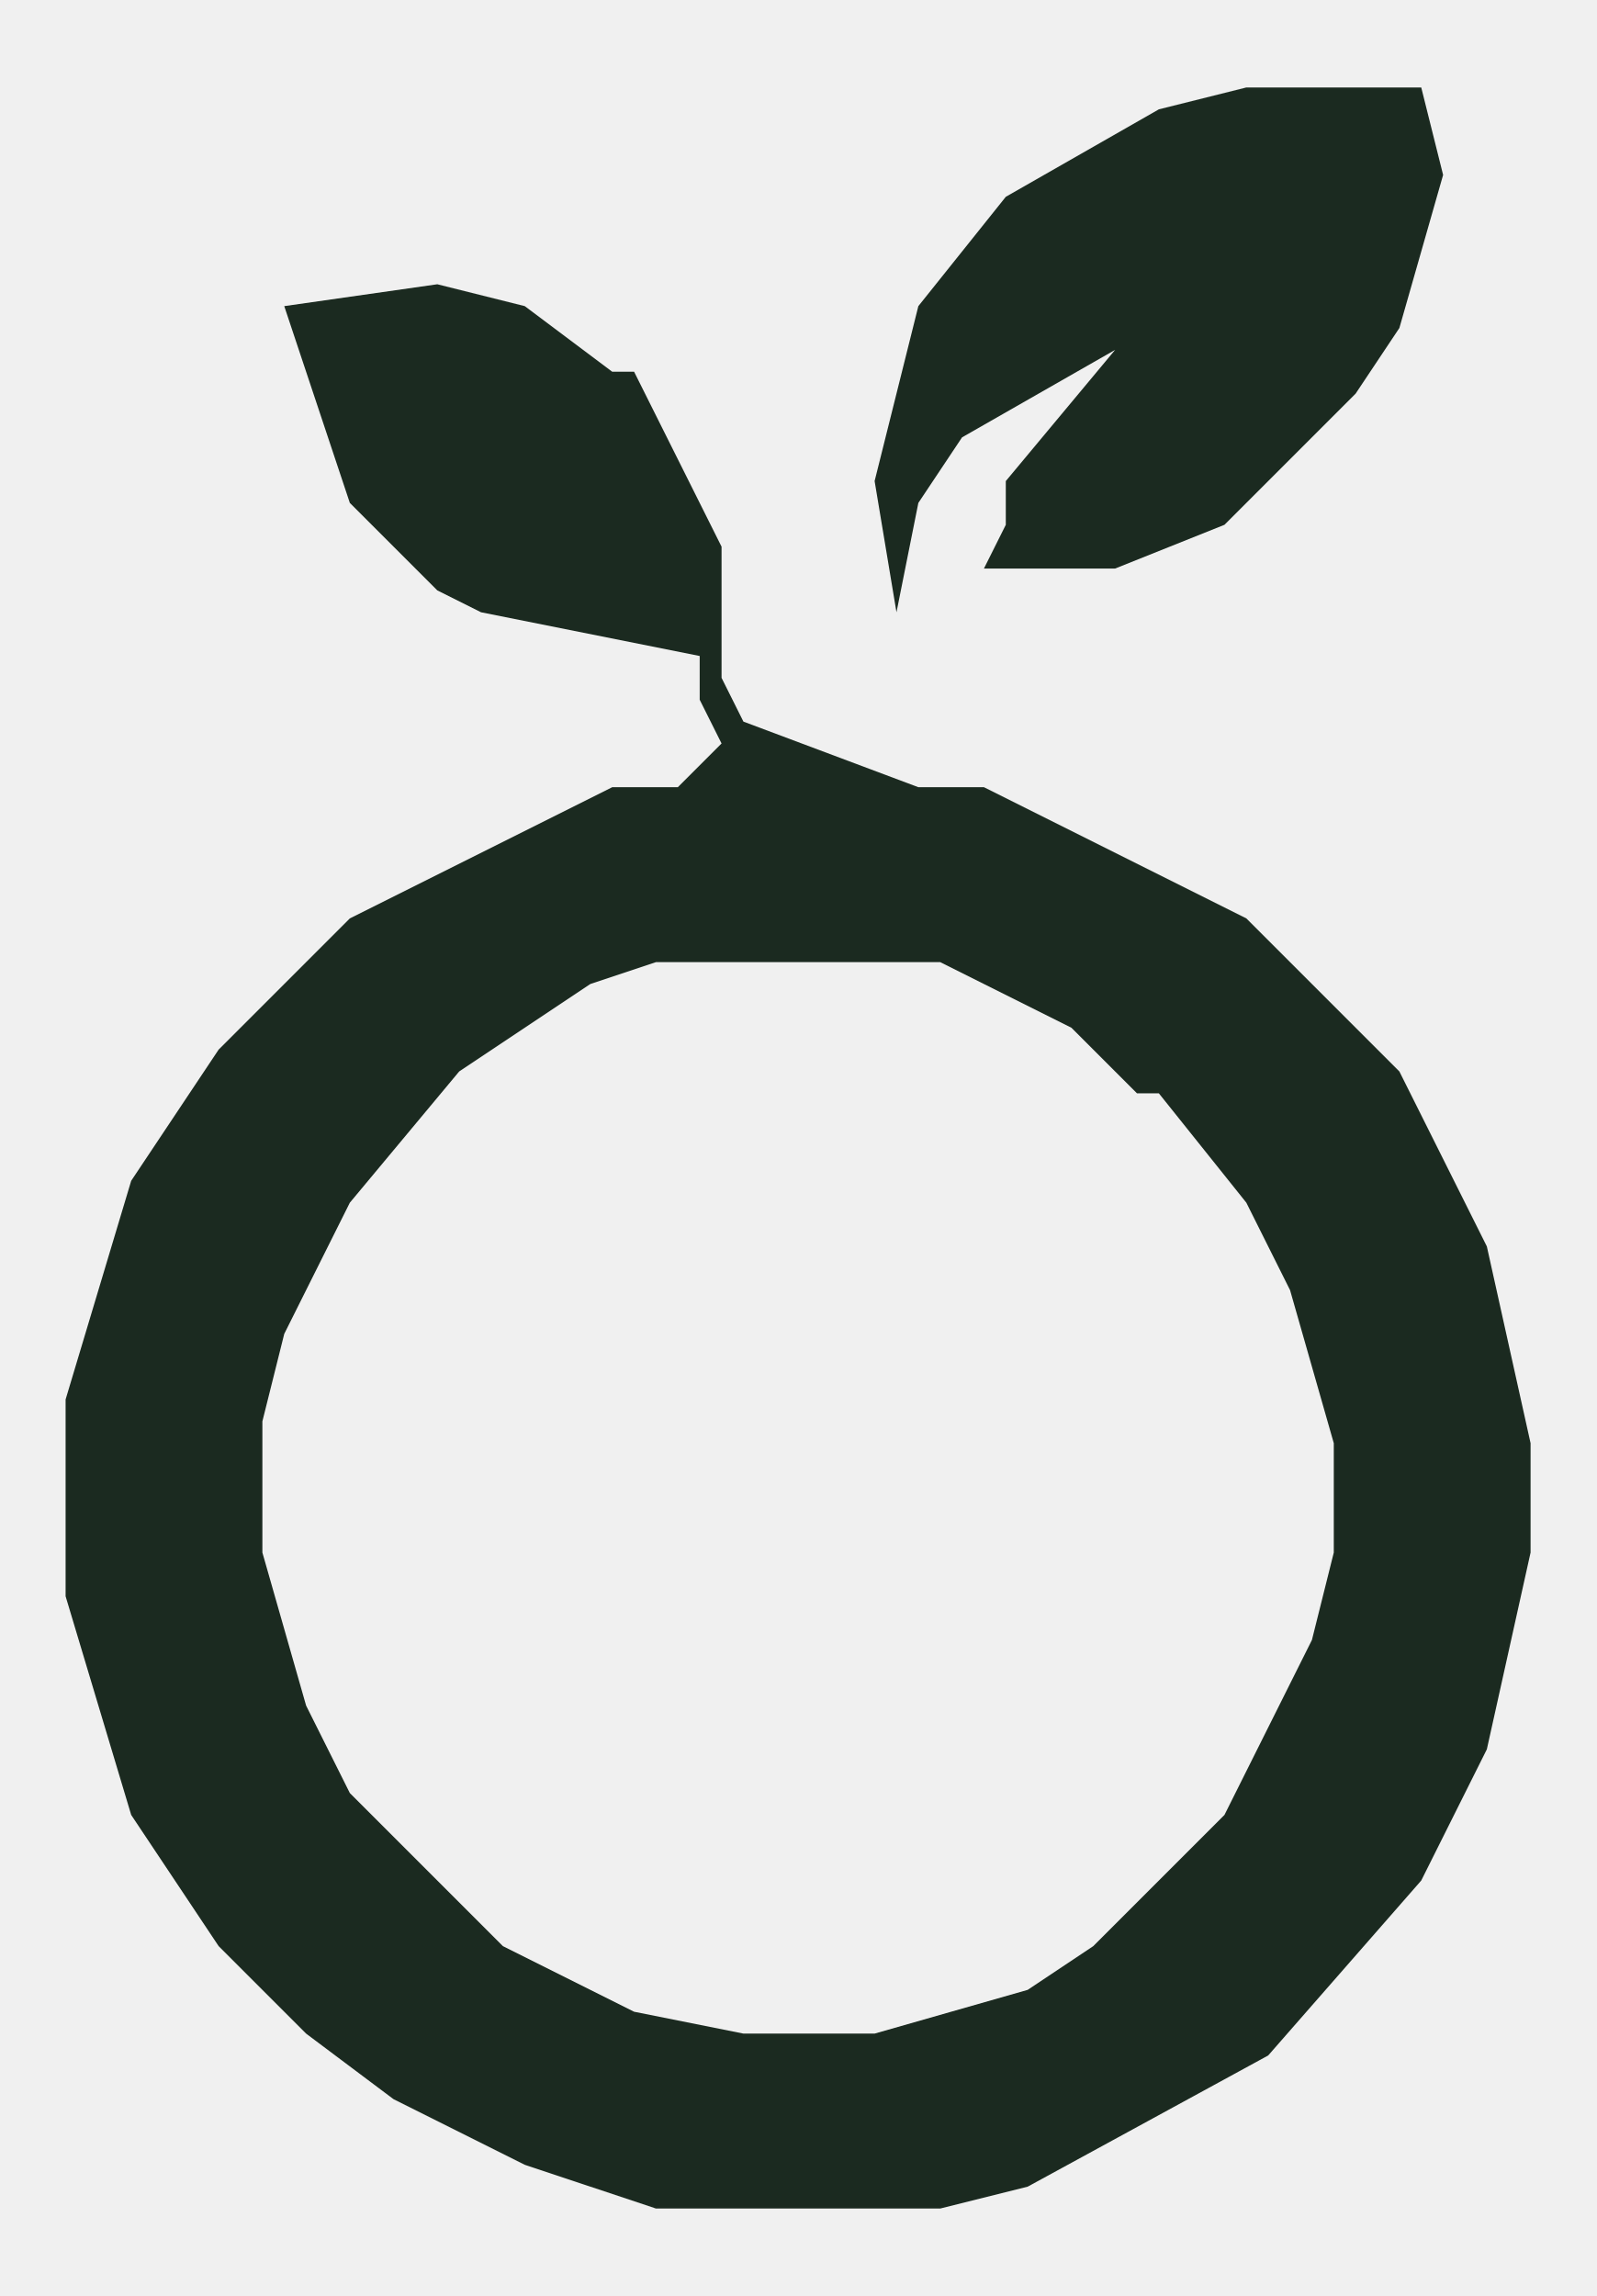
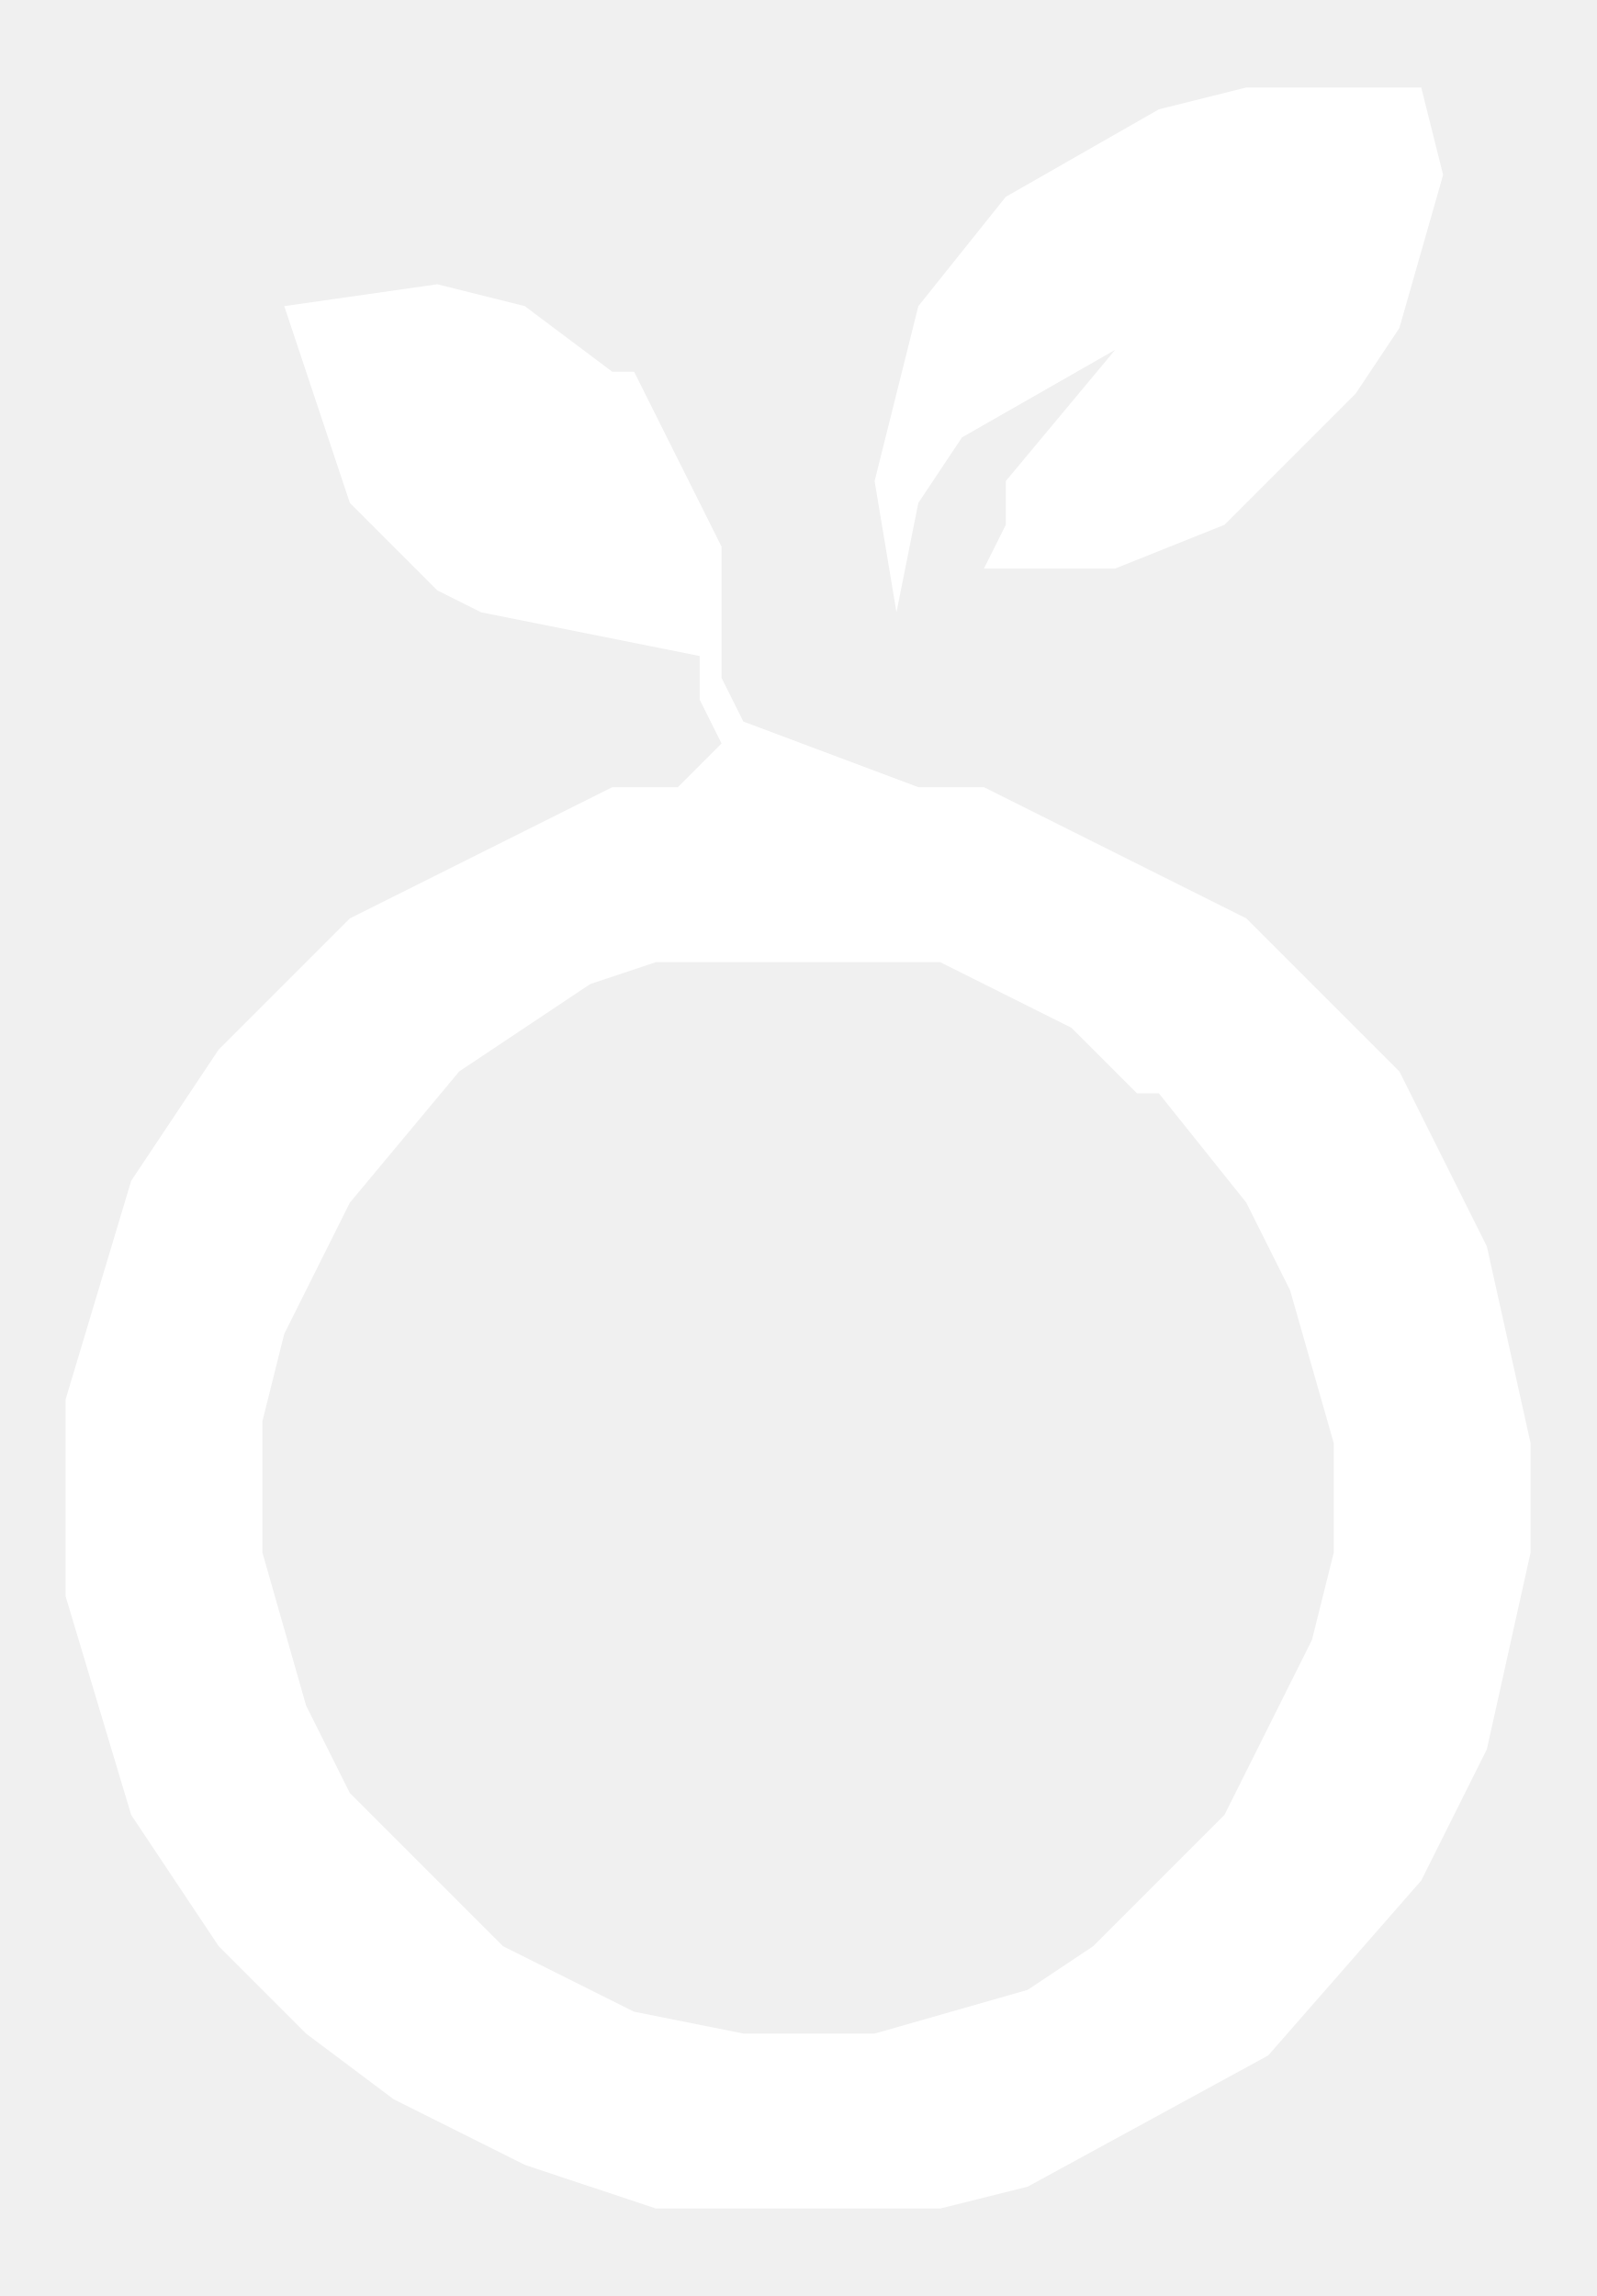
- <svg xmlns="http://www.w3.org/2000/svg" viewBox="16 18 73 105" width="100%" height="100%" fill="#1B2A20">
+ <svg xmlns="http://www.w3.org/2000/svg" viewBox="16 18 73 105" width="100%" height="100%" fill="#FFFFFF">
  <path fill-rule="evenodd" d="M 29,32 L 32,41 L 36,45 L 38,46 L 48,48 L 48,50 L 49,52 L 47,54 L 44,54 L 32,60 L 26,66 L 22,72 L 19,82 L 19,91 L 22,101 L 26,107 L 30,111 L 34,114 L 40,117 L 46,119 L 59,119 L 63,118 L 74,112 L 81,104 L 84,98 L 86,89 L 86,84 L 84,75 L 80,67 L 73,60 L 61,54 L 58,54 L 50,51 L 49,49 L 49,43 L 45,35 L 44,35 L 40,32 L 36,31 Z M 46,62 L 59,62 L 65,65 L 68,68 L 69,68 L 73,73 L 75,77 L 77,84 L 77,89 L 76,93 L 72,101 L 66,107 L 63,109 L 56,111 L 50,111 L 45,110 L 39,107 L 32,100 L 30,96 L 28,89 L 28,83 L 29,79 L 32,73 L 37,67 L 43,63 Z M 81,22 L 73,22 L 69,23 L 62,27 L 58,32 L 56,40 L 57,46 L 58,41 L 60,38 L 67,34 L 62,40 L 62,42 L 61,44 L 67,44 L 72,42 L 78,36 L 80,33 L 82,26 Z" />
</svg>
